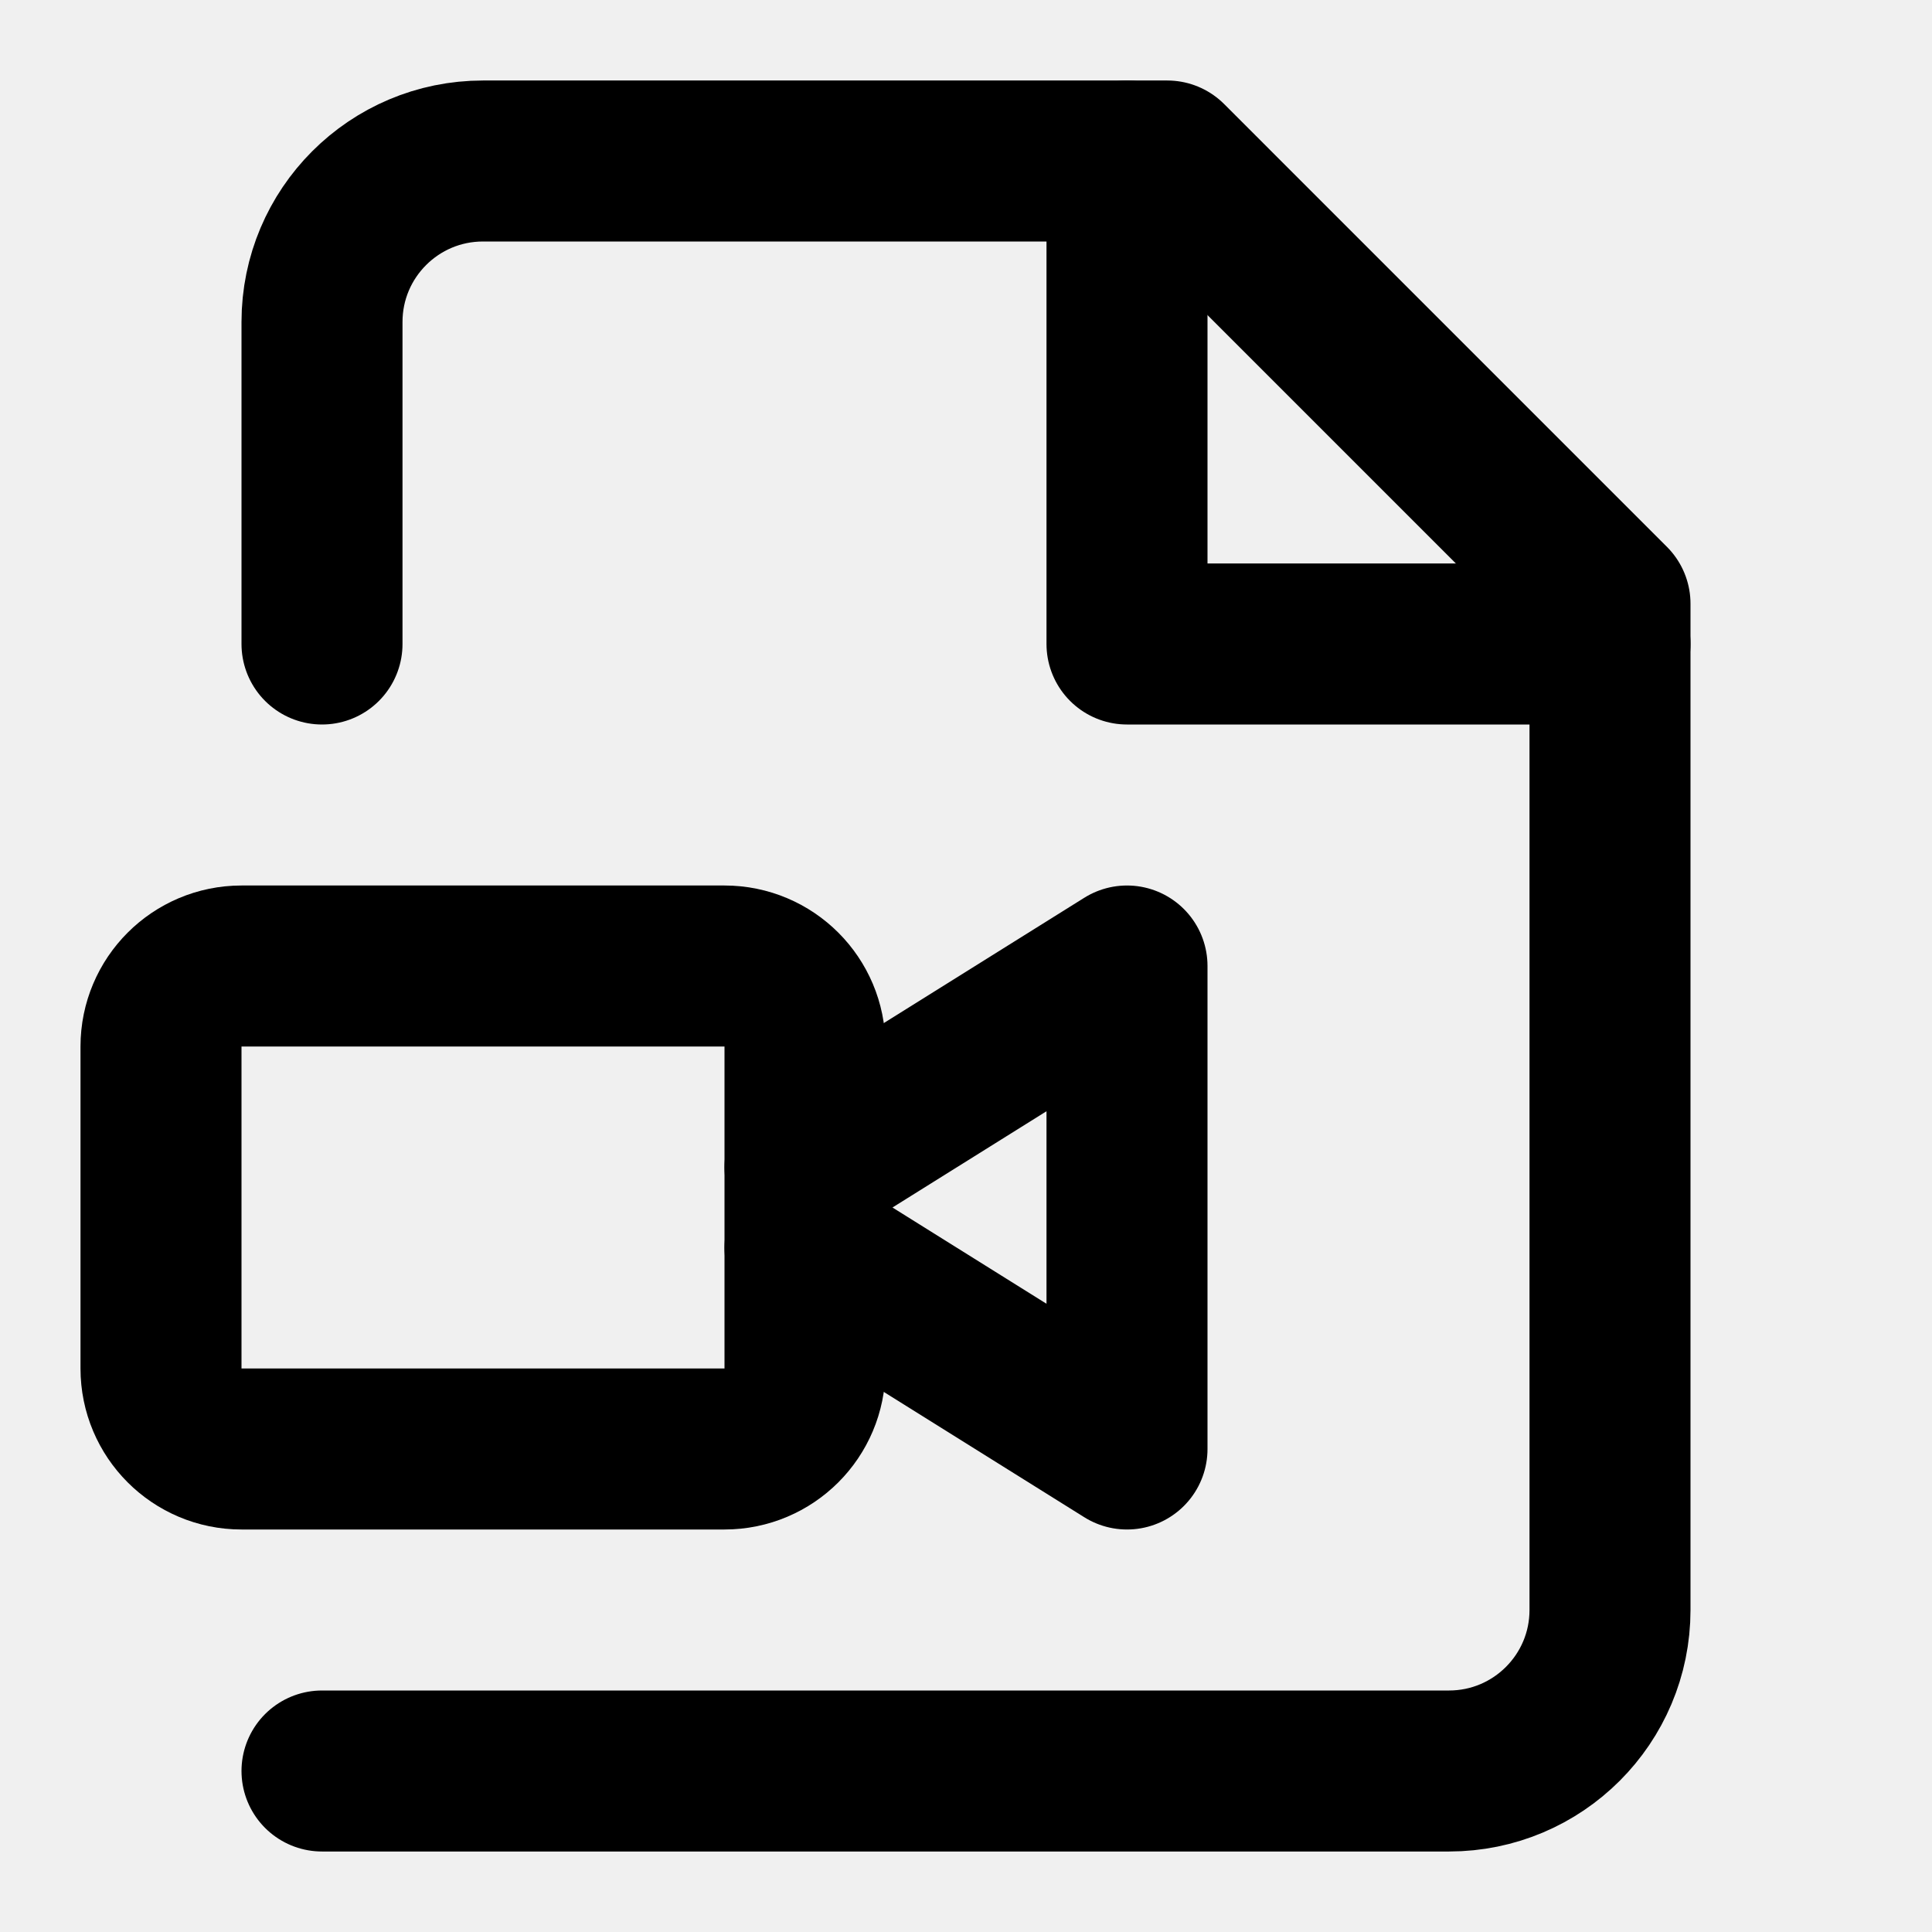
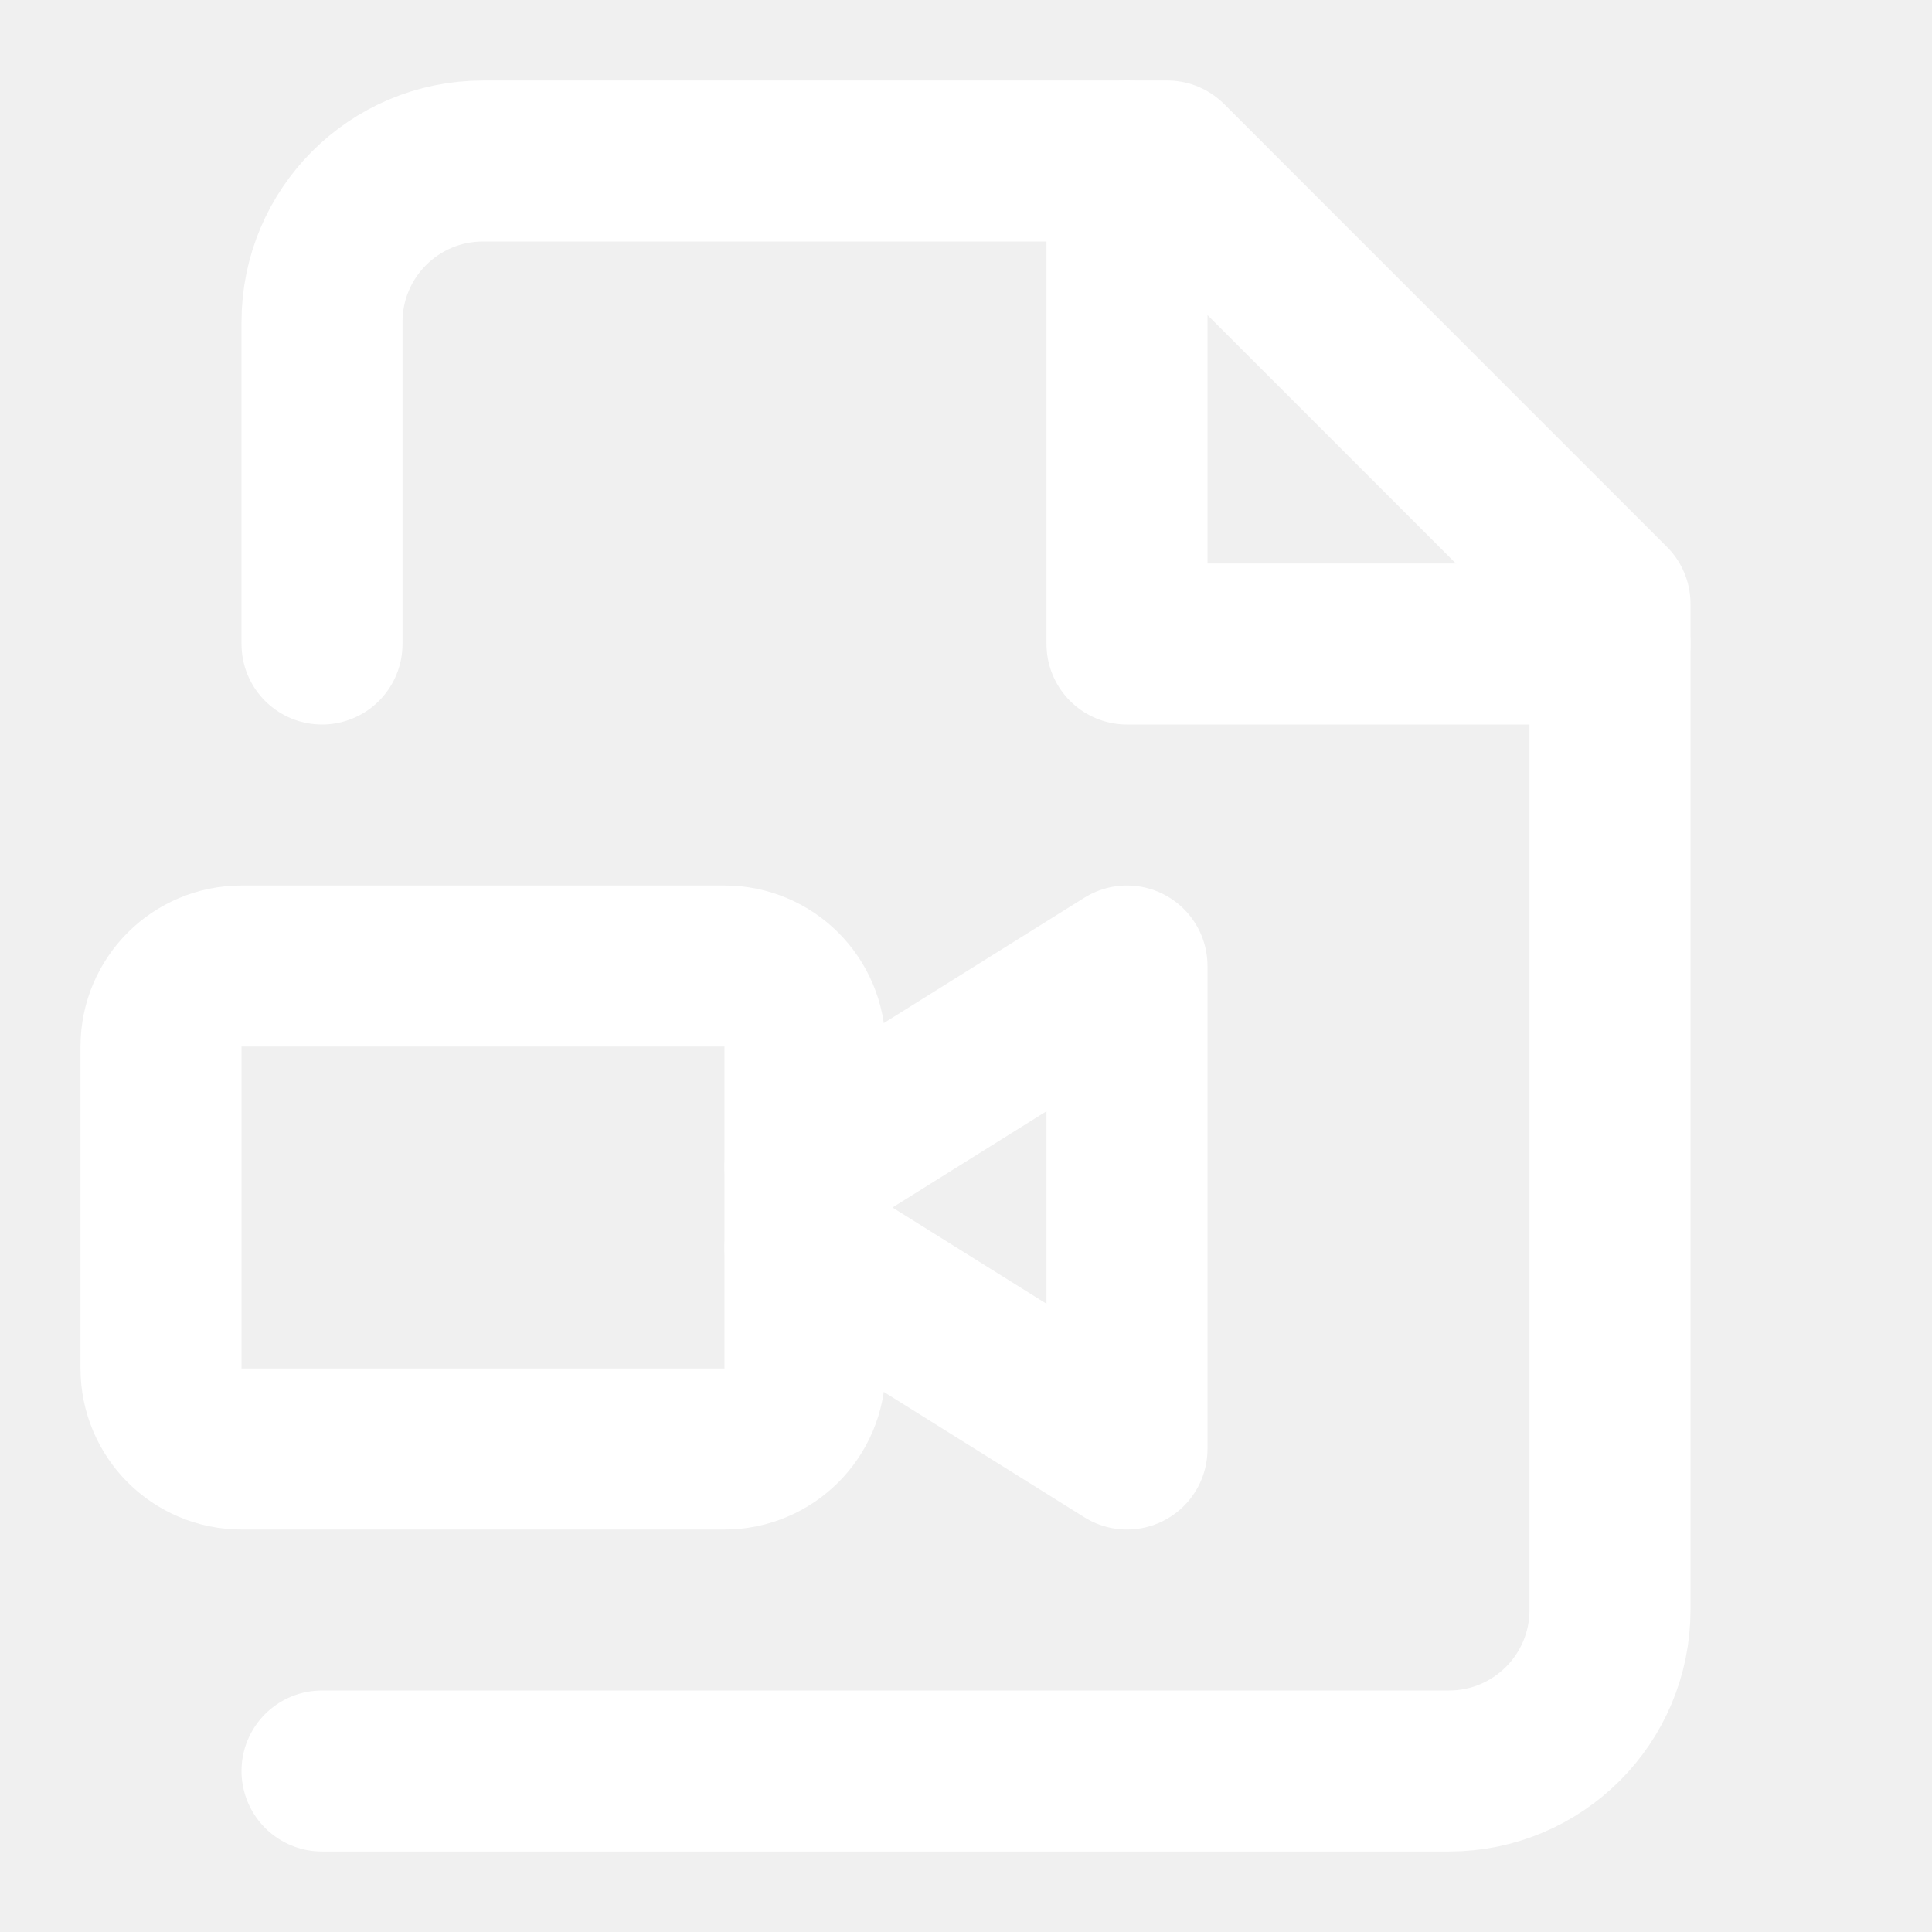
- <svg xmlns="http://www.w3.org/2000/svg" width="75" height="75" viewBox="0 0 24 24" fill="none" stroke="#000" stroke-width="2" stroke-linecap="round" stroke-linejoin="round" class="lucide lucide-file-video-2">
+ <svg xmlns="http://www.w3.org/2000/svg" width="75" height="75" viewBox="0 0 24 24" fill="none" stroke="#fff" stroke-width="2" stroke-linecap="round" stroke-linejoin="round" class="lucide lucide-file-video-2">
  <path d="M4 8V4a2 2 0 0 1 2-2h8.5L20 7.5V20a2 2 0 0 1-2 2H4" />
  <polyline points="14 2 14 8 20 8" />
  <path d="m10 15.5 4 2.5v-6l-4 2.5" />
  <rect width="8" height="6" x="2" y="12" rx="1" />
</svg>
